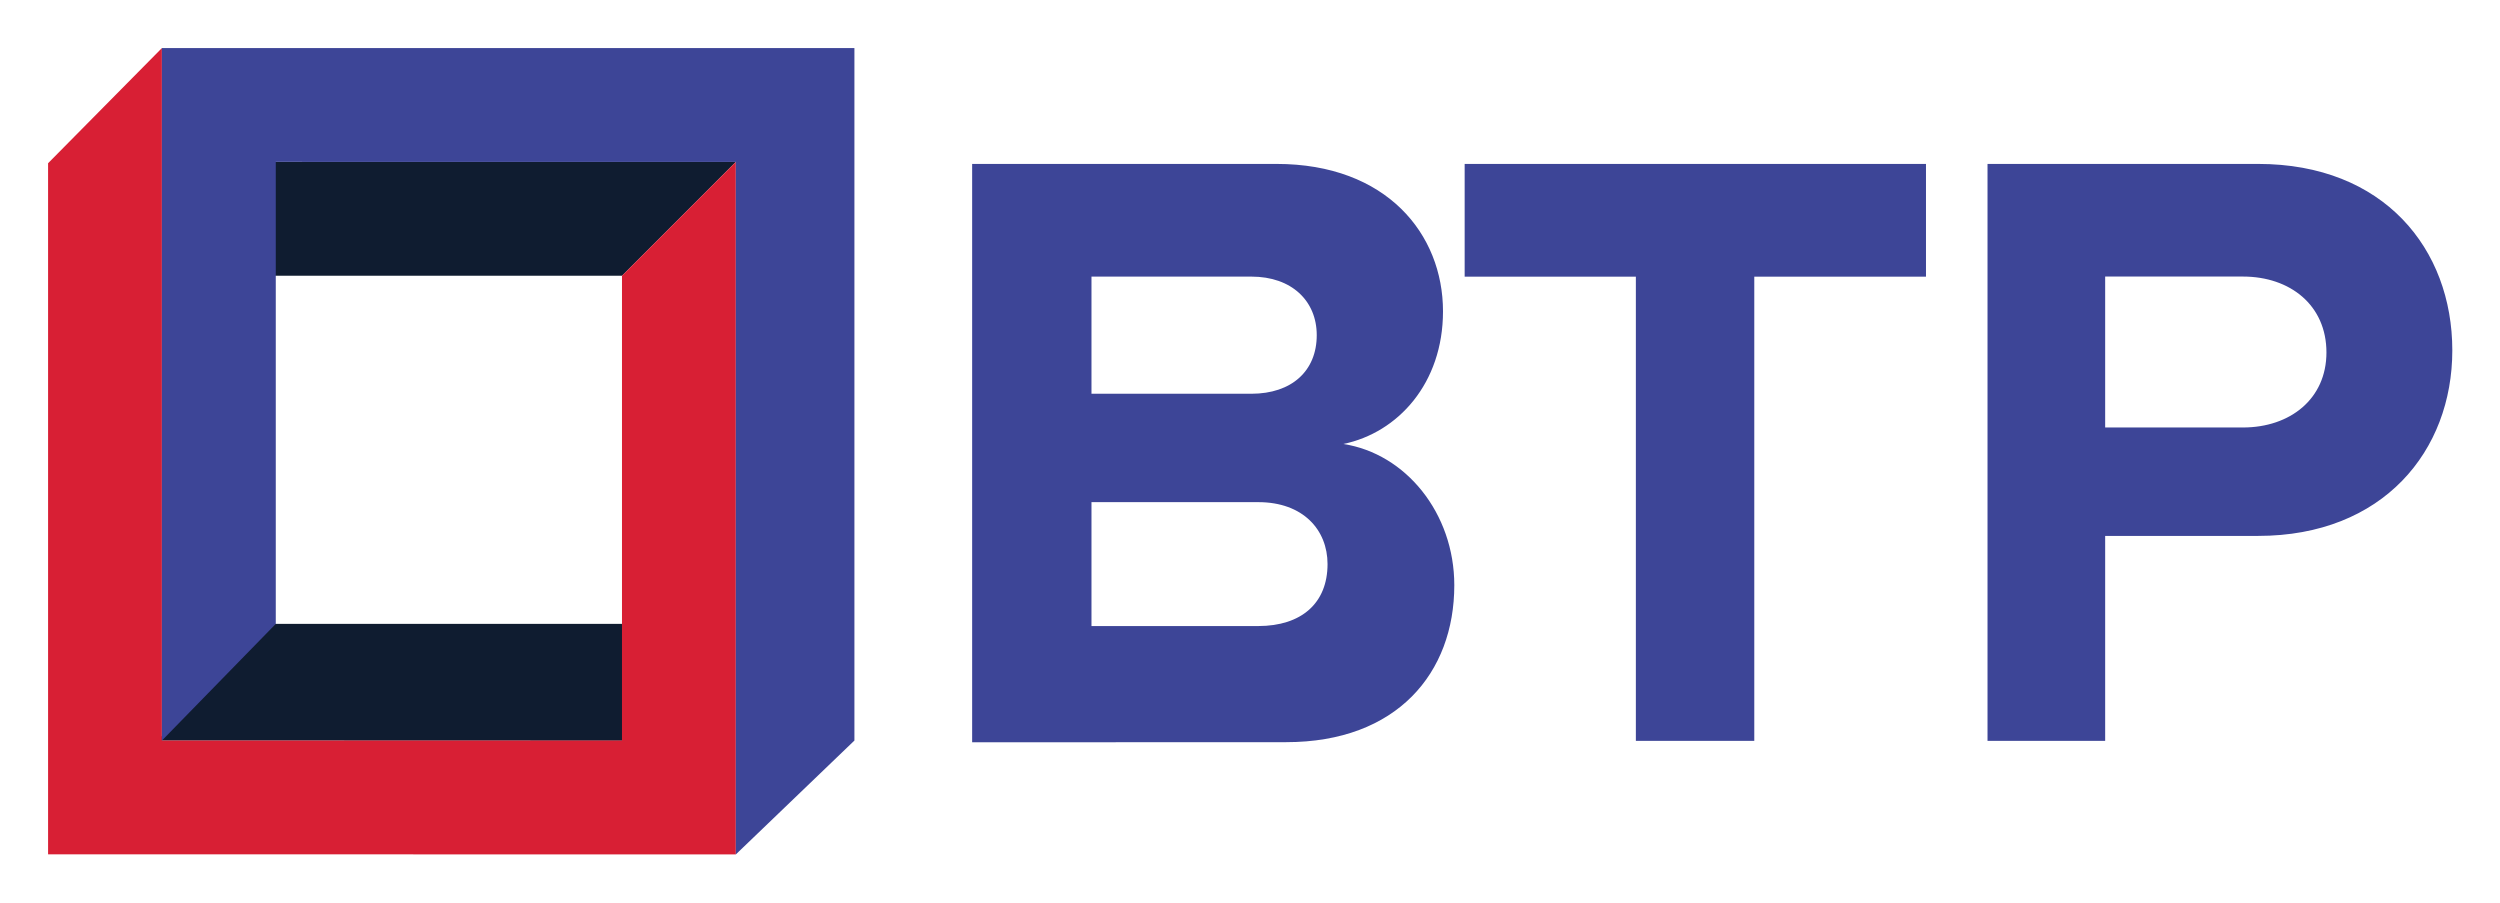
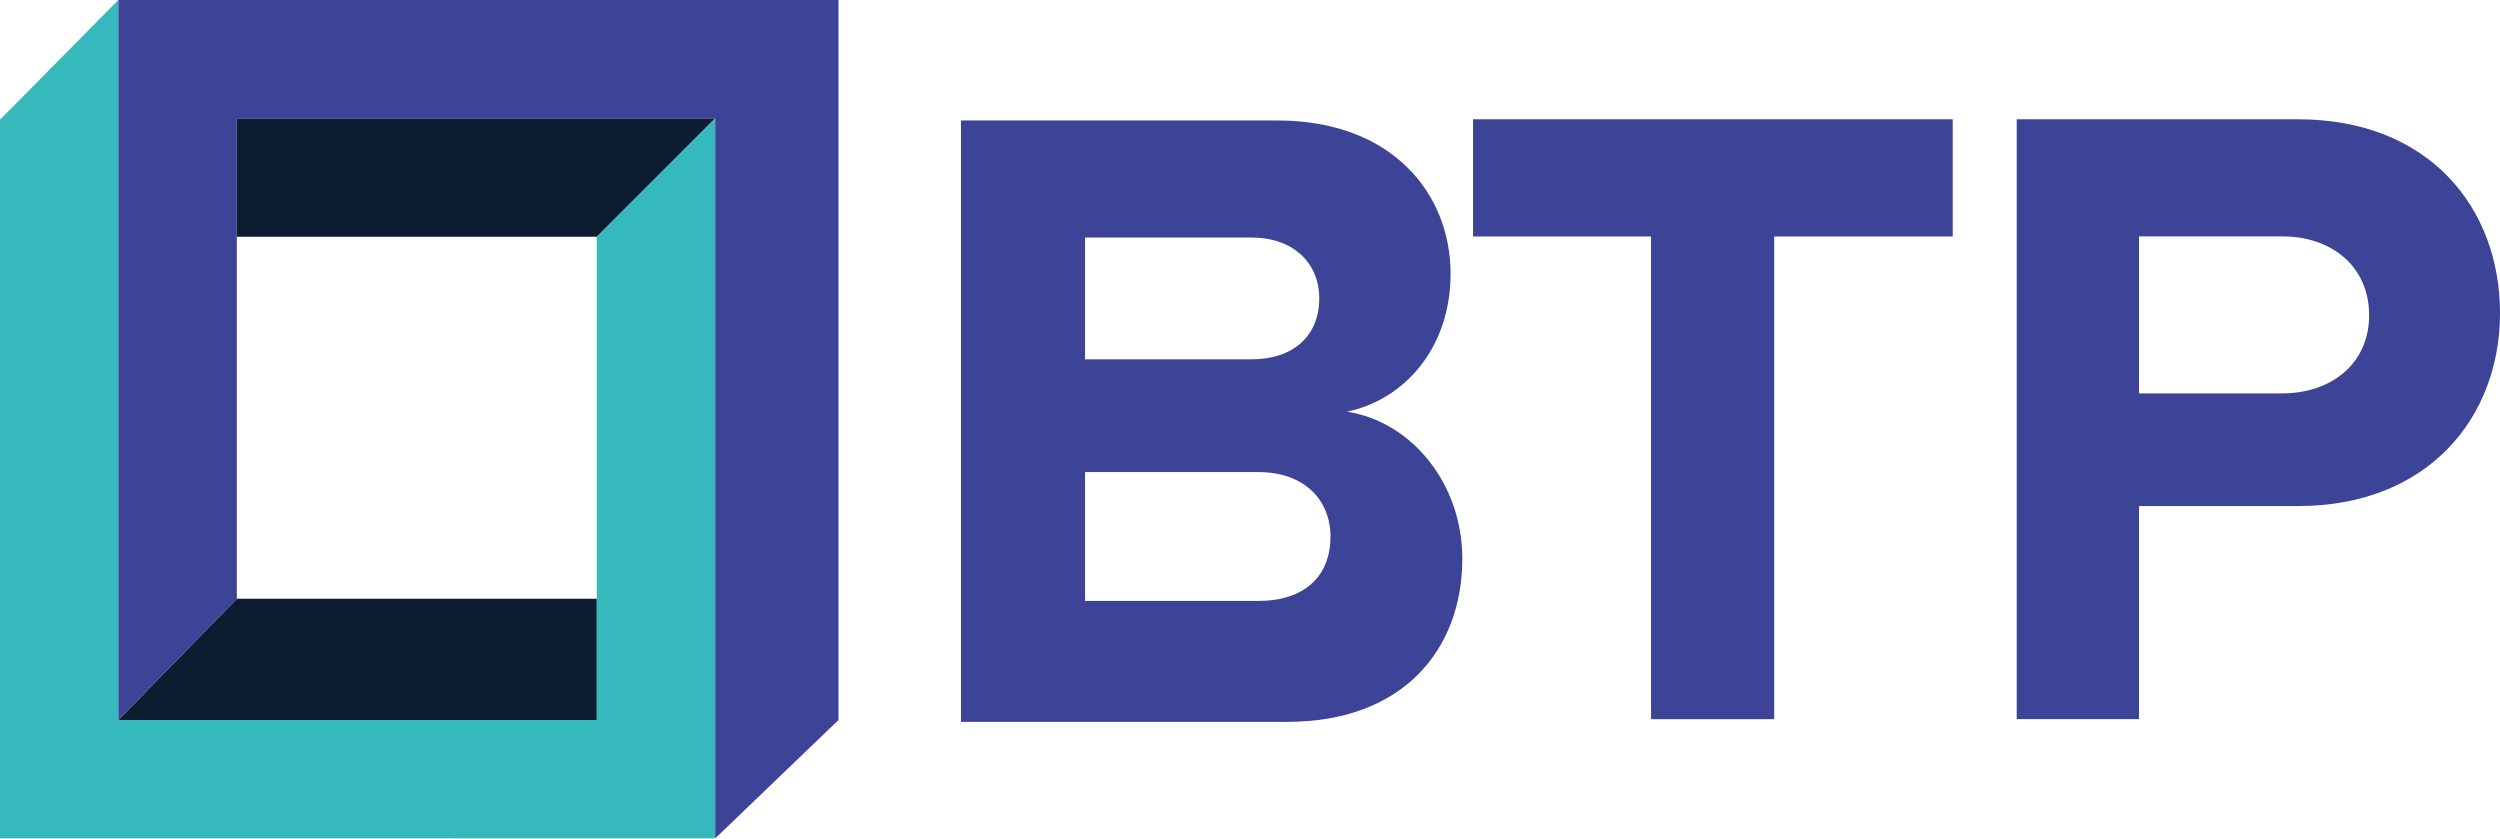
- <svg xmlns="http://www.w3.org/2000/svg" role="img" viewBox="-17.36 -17.36 902.72 325.72">
-   <defs>
-     <clipPath id="clip-path">
-       <path d="M207.24 82.21l41.1-41.11H78.78v41.11h128.46z" class="cls-1" />
-     </clipPath>
-     <clipPath id="clip-path-2">
-       <path d="M39.39 250.05l41.53-42.13h126.3l1.66 42.19-169.49-.06z" class="cls-1" />
-     </clipPath>
-     <clipPath id="clip-path-3">
-       <path d="M41.1 0L0 41.58v249.54l248.34.04V41.1l-41.11 41.11v167.83H41.1V0z" class="cls-1" />
-     </clipPath>
-     <clipPath id="clip-path-4">
-       <path d="M41.1 250.05l41.12-42.13V41.1l166.12.01v250.05l42.82-41.12V0H41.1v250.05z" class="cls-1" />
-     </clipPath>
-     <style>.cls-1{fill:none}.cls-3{fill:#0f1c30}.cls-8{fill:#3d4597}</style>
-   </defs>
-   <g clip-path="url(#clip-path)">
-     <path d="M70.22 32.54h186.69v58.23H70.22z" class="cls-3" />
+ <svg xmlns="http://www.w3.org/2000/svg" version="1.1" id="Layer_1" x="0px" y="0px" viewBox="0 0 504.68 169.25" style="enable-background:new 0 0 504.68 169.25;" xml:space="preserve">
+   <style type="text/css">
+ 	.st0{fill:#0D1C30;}
+ 	.st1{fill:#35B9BC;}
+ 	.st2{fill:#3D4396;}
+ </style>
+   <g>
+     <polygon class="st0" points="23.89,145.35 47.81,120.87 120.48,120.87 120.48,145.39  " />
+     <g>
+       <polygon class="st0" points="120.49,47.79 144.38,23.89 47.81,23.89 47.81,47.79 120.49,47.79   " />
+       <polygon class="st1" points="23.89,0 0,24.17 0,169.23 144.38,169.25 144.38,23.89 120.47,47.79 120.47,145.35 23.89,145.35     23.89,0   " />
+       <polygon class="st2" points="47.81,120.87 47.81,23.89 144.38,23.9 144.38,169.25 169.27,145.35 169.27,0 23.89,0 23.89,145.35       " />
+       <path class="st2" d="M193.99,145.72V24.32h63.89c23.12,0,34.95,14.74,34.95,30.94c0,15.11-9.46,25.48-20.93,27.85    c13.1,2,23.3,14.56,23.3,29.67c0,18.38-12.01,32.94-35.31,32.94H193.99z M266.32,60.25c0-7.2-5.27-12.3-13.7-12.3h-33.58v24.59    h33.58C261.05,72.55,266.32,67.81,266.32,60.25z M268.59,108.3c0-7.19-5.13-13-14.54-13h-35.01v26.01h35.01    C263.11,121.31,268.59,116.52,268.59,108.3z" />
+       <path class="st2" d="M333.3,145.17V47.74h-35.93V24.08h96.83v23.66h-36.04v97.44H333.3z" />
+       <path class="st2" d="M407.12,145.17V24.08h56.79c26.39,0,40.77,17.84,40.77,39.13c0,21.11-14.56,38.95-40.77,38.95h-32.1v43.01    H407.12z M478.26,63.65c0-9.91-7.61-15.93-17.53-15.93h-28.92v31.69h28.92C470.65,79.41,478.26,73.39,478.26,63.65z" />
+     </g>
  </g>
-   <g clip-path="url(#clip-path-2)">
-     <path d="M30.83 199.36h186.61v59.32H30.83z" class="cls-3" />
-   </g>
-   <g clip-path="url(#clip-path-3)">
-     <path fill="#d81f34" d="M-8.56-8.56h265.47v308.28H-8.56z" />
-   </g>
-   <g clip-path="url(#clip-path-4)">
-     <path d="M32.54-8.56h267.18v308.28H32.54z" class="cls-8" />
-   </g>
-   <path d="M333.67 250.67V41.83h109.9c39.77 0 60.12 25.36 60.12 53.23 0 26-16.28 43.83-36 47.9 22.55 3.45 40.08 25 40.08 51 0 31.62-20.66 56.67-60.74 56.67zm124.43-147c0-12.39-9.07-21.15-23.57-21.15h-57.77v42.3h57.77c14.47-.02 23.57-8.18 23.57-21.17zm3.9 82.66c0-12.36-8.83-22.37-25-22.37h-60.24v44.74H437c15.58-.02 25-8.26 25-22.39zm111.33 63.82V82.53h-61.82v-40.7h166.58v40.7h-62v167.62zm126.98 0V41.83H798c45.4 0 70.14 30.68 70.14 67.32 0 36.32-25 67-70.14 67h-55.21v74zm122.38-140.24c0-17.06-13.09-27.41-30.15-27.41h-49.75V137h49.75c17.06 0 30.15-10.34 30.15-27.09z" class="cls-8" />
</svg>
